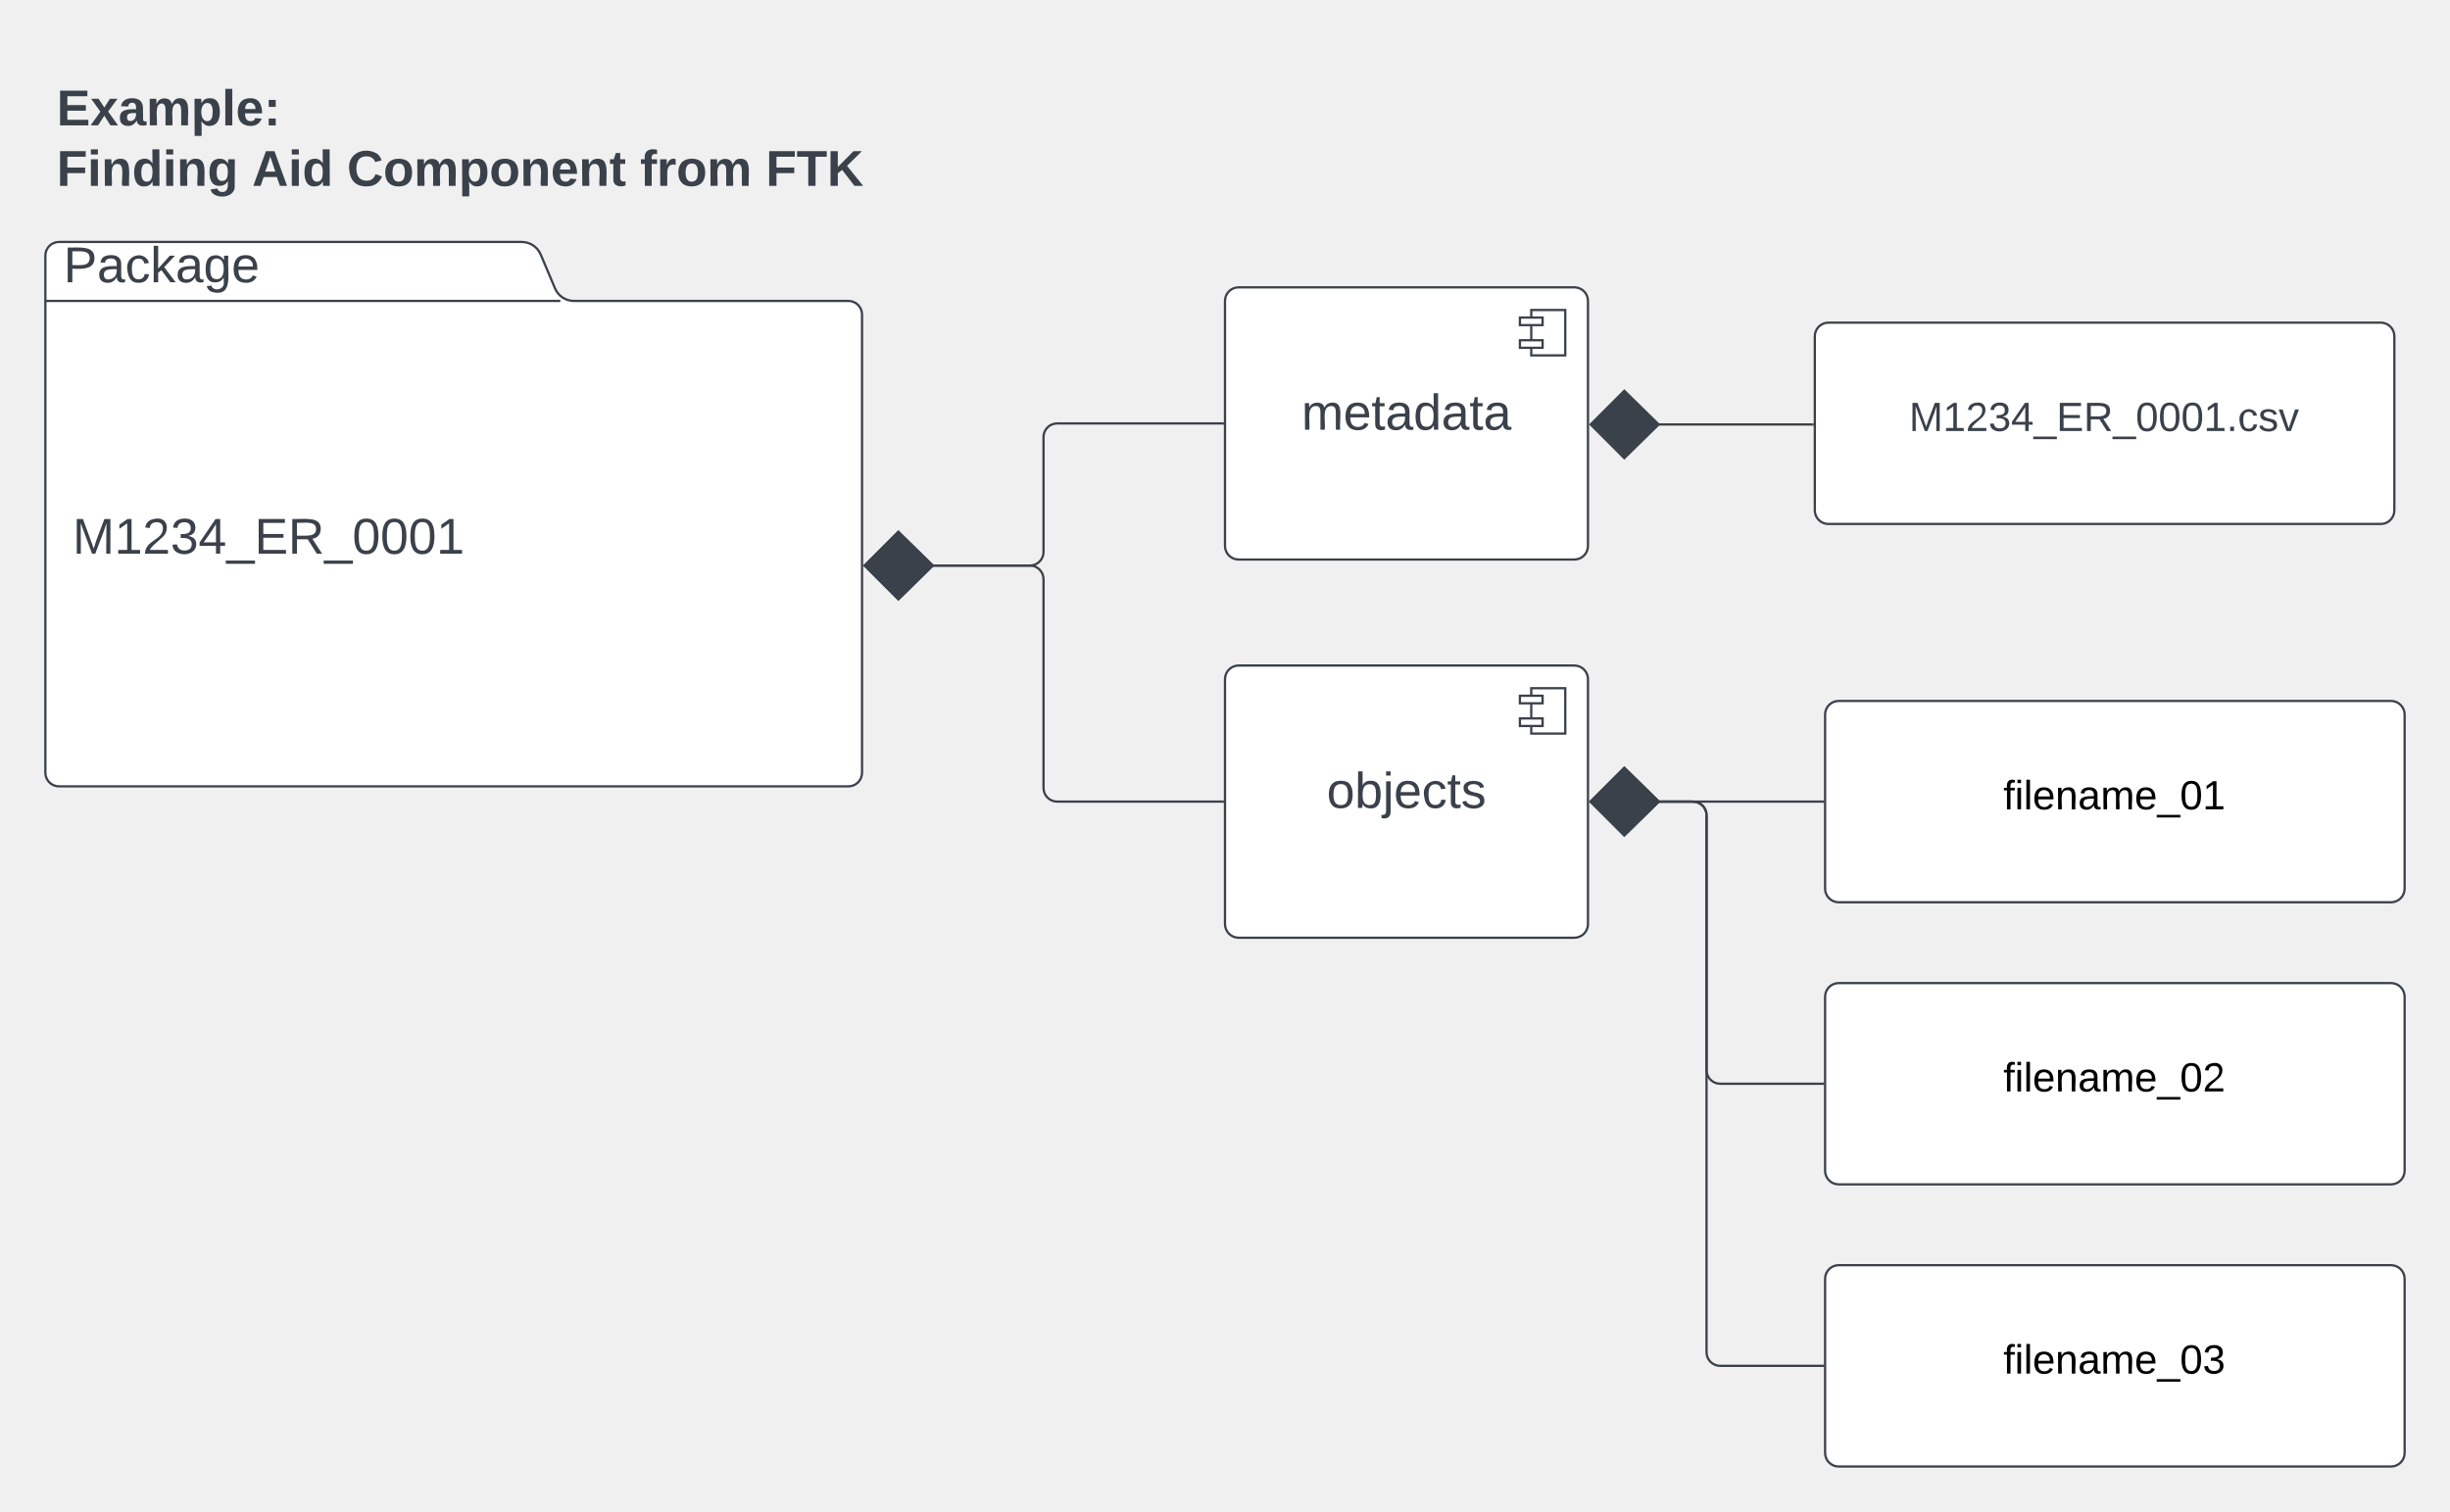
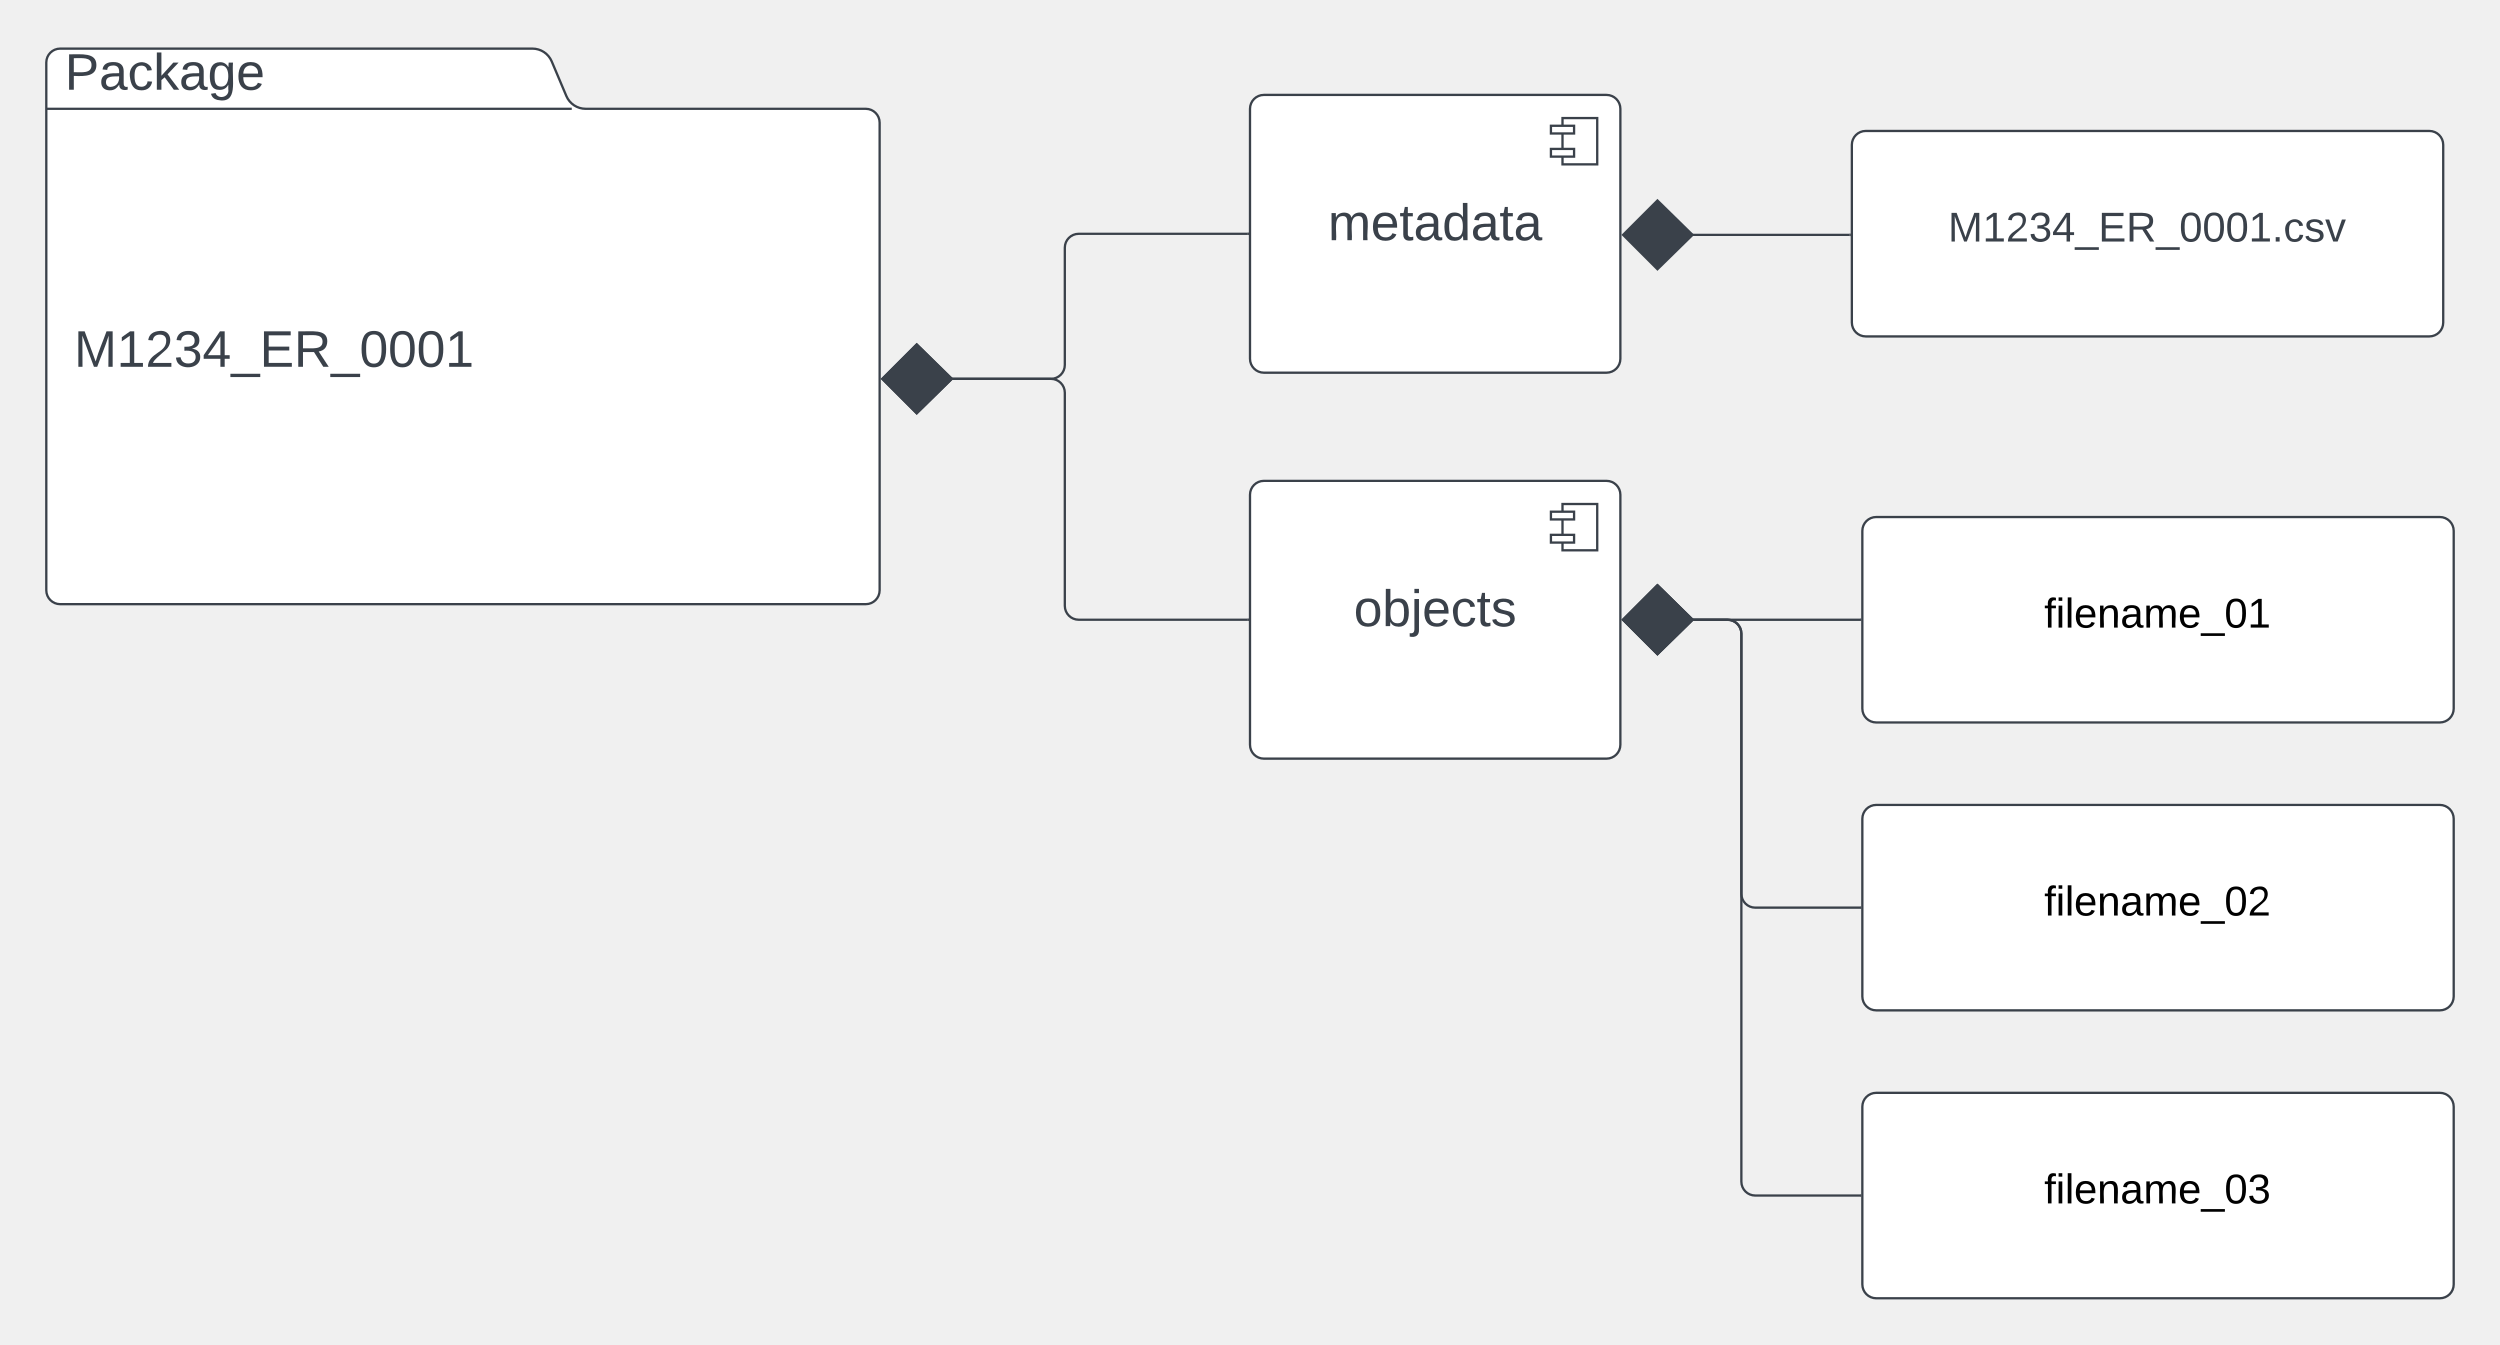
- <svg xmlns="http://www.w3.org/2000/svg" xmlns:ns1="lucid" xmlns:xlink="http://www.w3.org/1999/xlink" width="1080" height="666.52">
-   <g transform="translate(-40 -20)" ns1:page-tab-id="0_0">
+ <svg xmlns="http://www.w3.org/2000/svg" xmlns:ns1="lucid" xmlns:xlink="http://www.w3.org/1999/xlink" width="1080" height="580.85">
+   <g transform="translate(-40 -105.6667)" ns1:page-tab-id="0_0">
    <path d="M284.66 147.14a9.05 9.05 0 0 0 8.34 5.53h121a6 6 0 0 1 6 6v202a6 6 0 0 1-6 6H66a6 6 0 0 1-6-6v-228a6 6 0 0 1 6-6h204a9.05 9.05 0 0 1 8.34 5.52zM60 152.67h227" stroke="#3a414a" fill="#fff" />
    <use xlink:href="#a" transform="matrix(1,0,0,1,68,126.6667) translate(0 17.77778)" />
    <use xlink:href="#b" transform="matrix(1,0,0,1,72,160.6667) translate(0 103.4444)" />
    <path d="M580 152.67a6 6 0 0 1 6-6h148a6 6 0 0 1 6 6v108a6 6 0 0 1-6 6H586a6 6 0 0 1-6-6z" stroke="#3a414a" fill="#fff" />
    <path d="M730 156.67h-15v20h15z" stroke="#3a414a" fill="#fff" />
    <path d="M720 160h-10v3.33h10zm0 10h-10v3.33h10z" stroke="#3a414a" fill="#fff" />
    <use xlink:href="#c" transform="matrix(1,0,0,1,580,146.6667) translate(33.73957 62.77778)" />
    <path d="M580 319.4a6 6 0 0 1 6-6h148a6 6 0 0 1 6 6v108a6 6 0 0 1-6 6H586a6 6 0 0 1-6-6z" stroke="#3a414a" fill="#fff" />
    <path d="M730 323.4h-15v20h15z" stroke="#3a414a" fill="#fff" />
    <path d="M720 326.72h-10v3.34h10zm0 10h-10v3.34h10z" stroke="#3a414a" fill="#fff" />
    <use xlink:href="#d" transform="matrix(1,0,0,1,580,313.3904) translate(44.85068 62.77778)" />
    <path d="M450.84 269.33H494a6 6 0 0 0 6-6v-50.66a6 6 0 0 1 6-6h73.04" stroke="#3a414a" fill="none" />
    <path d="M421.17 269.33l14.85-14.85 15.15 14.85-15.15 14.85z" stroke="#3a414a" fill="#3a414a" />
    <path d="M579.54 207.17h-.52v-1h.52z" stroke="#3a414a" stroke-width=".05" fill="#3a414a" />
    <path d="M450.84 269.33H494a6 6 0 0 1 6 6v92.06a6 6 0 0 0 6 6h73.04" stroke="#3a414a" fill="none" />
    <path d="M421.17 269.33l14.85-14.85 15.15 14.85-15.15 14.85z" stroke="#3a414a" fill="#3a414a" />
    <path d="M579.54 373.9h-.52v-1h.52z" stroke="#3a414a" stroke-width=".05" fill="#3a414a" />
    <path d="M840 168.24a6 6 0 0 1 6-6h243.47a6 6 0 0 1 6 6V245a6 6 0 0 1-6 6H846a6 6 0 0 1-6-6z" stroke="#3a414a" fill="#fff" />
    <use xlink:href="#e" transform="matrix(1,0,0,1,840,162.2413) translate(41.555 47.775)" />
    <path d="M770.84 207.13h68.2" stroke="#3a414a" stroke-linejoin="round" fill="none" />
    <path d="M741.17 207.13l14.85-14.85 15.15 14.85-15.15 14.85z" stroke="#3a414a" fill="#3a414a" />
    <path d="M839.54 207.63h-.52v-1h.52z" stroke="#3a414a" stroke-width=".05" fill="#3a414a" />
    <path d="M844.53 335.02a6 6 0 0 1 6-6H1094a6 6 0 0 1 6 6v76.75a6 6 0 0 1-6 6H850.53a6 6 0 0 1-6-6z" stroke="#3a414a" fill="#fff" />
    <use xlink:href="#f" transform="matrix(1,0,0,1,844.5312,329.0154) translate(78.58 47.775)" />
    <path d="M770.84 373.4h72.73" stroke="#3a414a" stroke-linejoin="round" fill="none" />
    <path d="M741.17 373.4l14.85-14.86 15.15 14.85-15.15 14.84z" stroke="#3a414a" fill="#3a414a" />
    <path d="M844.07 373.9h-.52v-1h.52z" stroke="#3a414a" stroke-width=".05" fill="#3a414a" />
    <path d="M844.53 583.77a6 6 0 0 1 6-6H1094a6 6 0 0 1 6 6v76.75a6 6 0 0 1-6 6H850.53a6 6 0 0 1-6-6z" stroke="#3a414a" fill="#fff" />
    <use xlink:href="#g" transform="matrix(1,0,0,1,844.5312,577.7654) translate(78.58 47.775)" />
    <path d="M844.53 459.4a6 6 0 0 1 6-6H1094a6 6 0 0 1 6 6v76.74a6 6 0 0 1-6 6H850.53a6 6 0 0 1-6-6z" stroke="#3a414a" fill="#fff" />
    <use xlink:href="#h" transform="matrix(1,0,0,1,844.5312,453.3904) translate(78.58 47.775)" />
    <path d="M770.84 373.4h15.43a6 6 0 0 1 6 6v112.37a6 6 0 0 0 6 6h45.3" stroke="#3a414a" fill="none" />
    <path d="M741.17 373.4l14.85-14.86 15.15 14.85-15.15 14.84z" stroke="#3a414a" fill="#3a414a" />
    <path d="M844.07 498.27h-.52v-1h.52z" stroke="#3a414a" stroke-width=".05" fill="#3a414a" />
    <path d="M770.84 373.4h15.43a6 6 0 0 1 6 6v236.74a6 6 0 0 0 6 6h45.3" stroke="#3a414a" fill="none" />
    <path d="M741.17 373.4l14.85-14.86 15.15 14.85-15.15 14.84z" stroke="#3a414a" fill="#3a414a" />
    <path d="M844.07 622.64h-.52v-1h.52z" stroke="#3a414a" stroke-width=".05" fill="#3a414a" />
-     <path d="M60 46a6 6 0 0 1 6-6h408a6 6 0 0 1 6 6v78a6 6 0 0 1-6 6H66a6 6 0 0 1-6-6z" stroke="#000" stroke-opacity="0" fill="#fff" fill-opacity="0" />
-     <use xlink:href="#i" transform="matrix(1,0,0,1,65,45) translate(0 30.27778)" />
-     <use xlink:href="#j" transform="matrix(1,0,0,1,65,45) translate(0 56.94444)" />
-     <use xlink:href="#k" transform="matrix(1,0,0,1,65,45) translate(86.11111 56.94444)" />
-     <use xlink:href="#l" transform="matrix(1,0,0,1,65,45) translate(127.963 56.94444)" />
-     <use xlink:href="#m" transform="matrix(1,0,0,1,65,45) translate(257.1605 56.94444)" />
-     <use xlink:href="#n" transform="matrix(1,0,0,1,65,45) translate(312.5926 56.94444)" />
    <defs>
-       <path fill="#3a414a" d="M30-248c87 1 191-15 191 75 0 78-77 80-158 76V0H30v-248zm33 125c57 0 124 11 124-50 0-59-68-47-124-48v98" id="o" />
-       <path fill="#3a414a" d="M141-36C126-15 110 5 73 4 37 3 15-17 15-53c-1-64 63-63 125-63 3-35-9-54-41-54-24 1-41 7-42 31l-33-3c5-37 33-52 76-52 45 0 72 20 72 64v82c-1 20 7 32 28 27v20c-31 9-61-2-59-35zM48-53c0 20 12 33 32 33 41-3 63-29 60-74-43 2-92-5-92 41" id="p" />
-       <path fill="#3a414a" d="M96-169c-40 0-48 33-48 73s9 75 48 75c24 0 41-14 43-38l32 2c-6 37-31 61-74 61-59 0-76-41-82-99-10-93 101-131 147-64 4 7 5 14 7 22l-32 3c-4-21-16-35-41-35" id="q" />
-       <path fill="#3a414a" d="M143 0L79-87 56-68V0H24v-261h32v163l83-92h37l-77 82L181 0h-38" id="r" />
-       <path fill="#3a414a" d="M177-190C167-65 218 103 67 71c-23-6-38-20-44-43l32-5c15 47 100 32 89-28v-30C133-14 115 1 83 1 29 1 15-40 15-95c0-56 16-97 71-98 29-1 48 16 59 35 1-10 0-23 2-32h30zM94-22c36 0 50-32 50-73 0-42-14-75-50-75-39 0-46 34-46 75s6 73 46 73" id="s" />
-       <path fill="#3a414a" d="M100-194c63 0 86 42 84 106H49c0 40 14 67 53 68 26 1 43-12 49-29l28 8c-11 28-37 45-77 45C44 4 14-33 15-96c1-61 26-98 85-98zm52 81c6-60-76-77-97-28-3 7-6 17-6 28h103" id="t" />
+       <path fill="#3a414a" d="M30-248c87 1 191-15 191 75 0 78-77 80-158 76V0H30v-248zm33 125c57 0 124 11 124-50 0-59-68-47-124-48v98" id="i" />
+       <path fill="#3a414a" d="M141-36C126-15 110 5 73 4 37 3 15-17 15-53c-1-64 63-63 125-63 3-35-9-54-41-54-24 1-41 7-42 31l-33-3c5-37 33-52 76-52 45 0 72 20 72 64v82c-1 20 7 32 28 27v20c-31 9-61-2-59-35zM48-53c0 20 12 33 32 33 41-3 63-29 60-74-43 2-92-5-92 41" id="j" />
+       <path fill="#3a414a" d="M96-169c-40 0-48 33-48 73s9 75 48 75c24 0 41-14 43-38l32 2c-6 37-31 61-74 61-59 0-76-41-82-99-10-93 101-131 147-64 4 7 5 14 7 22l-32 3c-4-21-16-35-41-35" id="k" />
+       <path fill="#3a414a" d="M143 0L79-87 56-68V0H24v-261h32v163l83-92h37l-77 82L181 0h-38" id="l" />
+       <path fill="#3a414a" d="M177-190C167-65 218 103 67 71c-23-6-38-20-44-43l32-5c15 47 100 32 89-28v-30C133-14 115 1 83 1 29 1 15-40 15-95c0-56 16-97 71-98 29-1 48 16 59 35 1-10 0-23 2-32h30zM94-22c36 0 50-32 50-73 0-42-14-75-50-75-39 0-46 34-46 75s6 73 46 73" id="m" />
+       <path fill="#3a414a" d="M100-194c63 0 86 42 84 106H49c0 40 14 67 53 68 26 1 43-12 49-29l28 8c-11 28-37 45-77 45C44 4 14-33 15-96c1-61 26-98 85-98zm52 81c6-60-76-77-97-28-3 7-6 17-6 28h103" id="n" />
      <g id="a">
+         <use transform="matrix(0.0617284,0,0,0.0617284,0,0)" xlink:href="#i" />
+         <use transform="matrix(0.0617284,0,0,0.0617284,14.81481,0)" xlink:href="#j" />
+         <use transform="matrix(0.0617284,0,0,0.0617284,27.16049,0)" xlink:href="#k" />
+         <use transform="matrix(0.0617284,0,0,0.0617284,38.2716,0)" xlink:href="#l" />
+         <use transform="matrix(0.0617284,0,0,0.0617284,49.38272,0)" xlink:href="#j" />
+         <use transform="matrix(0.0617284,0,0,0.0617284,61.7284,0)" xlink:href="#m" />
+         <use transform="matrix(0.0617284,0,0,0.0617284,74.07407,0)" xlink:href="#n" />
+       </g>
+       <path fill="#3a414a" d="M240 0l2-218c-23 76-54 145-80 218h-23L58-218 59 0H30v-248h44l77 211c21-75 51-140 76-211h43V0h-30" id="o" />
+       <path fill="#3a414a" d="M27 0v-27h64v-190l-56 39v-29l58-41h29v221h61V0H27" id="p" />
+       <path fill="#3a414a" d="M101-251c82-7 93 87 43 132L82-64C71-53 59-42 53-27h129V0H18c2-99 128-94 128-182 0-28-16-43-45-43s-46 15-49 41l-32-3c6-41 34-60 81-64" id="q" />
+       <path fill="#3a414a" d="M126-127c33 6 58 20 58 59 0 88-139 92-164 29-3-8-5-16-6-25l32-3c6 27 21 44 54 44 32 0 52-15 52-46 0-38-36-46-79-43v-28c39 1 72-4 72-42 0-27-17-43-46-43-28 0-47 15-49 41l-32-3c6-42 35-63 81-64 48-1 79 21 79 65 0 36-21 52-52 59" id="r" />
+       <path fill="#3a414a" d="M155-56V0h-30v-56H8v-25l114-167h33v167h35v25h-35zm-30-156c-27 46-58 90-88 131h88v-131" id="s" />
+       <path fill="#3a414a" d="M-5 72V49h209v23H-5" id="t" />
+       <path fill="#3a414a" d="M30 0v-248h187v28H63v79h144v27H63v87h162V0H30" id="u" />
+       <path fill="#3a414a" d="M233-177c-1 41-23 64-60 70L243 0h-38l-65-103H63V0H30v-248c88 3 205-21 203 71zM63-129c60-2 137 13 137-47 0-61-80-42-137-45v92" id="v" />
+       <path fill="#3a414a" d="M101-251c68 0 85 55 85 127S166 4 100 4C33 4 14-52 14-124c0-73 17-127 87-127zm-1 229c47 0 54-49 54-102s-4-102-53-102c-51 0-55 48-55 102 0 53 5 102 54 102" id="w" />
+       <g id="b">
        <use transform="matrix(0.0617284,0,0,0.0617284,0,0)" xlink:href="#o" />
-         <use transform="matrix(0.0617284,0,0,0.0617284,14.81481,0)" xlink:href="#p" />
-         <use transform="matrix(0.0617284,0,0,0.0617284,27.16049,0)" xlink:href="#q" />
-         <use transform="matrix(0.0617284,0,0,0.0617284,38.2716,0)" xlink:href="#r" />
-         <use transform="matrix(0.0617284,0,0,0.0617284,49.38272,0)" xlink:href="#p" />
-         <use transform="matrix(0.0617284,0,0,0.0617284,61.7284,0)" xlink:href="#s" />
-         <use transform="matrix(0.0617284,0,0,0.0617284,74.07407,0)" xlink:href="#t" />
+         <use transform="matrix(0.0617284,0,0,0.0617284,18.45679,0)" xlink:href="#p" />
+         <use transform="matrix(0.0617284,0,0,0.0617284,30.80247,0)" xlink:href="#q" />
+         <use transform="matrix(0.0617284,0,0,0.0617284,43.14815,0)" xlink:href="#r" />
+         <use transform="matrix(0.0617284,0,0,0.0617284,55.49383,0)" xlink:href="#s" />
+         <use transform="matrix(0.0617284,0,0,0.0617284,67.83951,0)" xlink:href="#t" />
+         <use transform="matrix(0.0617284,0,0,0.0617284,80.18519,0)" xlink:href="#u" />
+         <use transform="matrix(0.0617284,0,0,0.0617284,95,0)" xlink:href="#v" />
+         <use transform="matrix(0.0617284,0,0,0.0617284,110.9877,0)" xlink:href="#t" />
+         <use transform="matrix(0.0617284,0,0,0.0617284,123.3333,0)" xlink:href="#w" />
+         <use transform="matrix(0.0617284,0,0,0.0617284,135.679,0)" xlink:href="#w" />
+         <use transform="matrix(0.0617284,0,0,0.0617284,148.0247,0)" xlink:href="#w" />
+         <use transform="matrix(0.0617284,0,0,0.0617284,160.3704,0)" xlink:href="#p" />
      </g>
-       <path fill="#3a414a" d="M240 0l2-218c-23 76-54 145-80 218h-23L58-218 59 0H30v-248h44l77 211c21-75 51-140 76-211h43V0h-30" id="u" />
-       <path fill="#3a414a" d="M27 0v-27h64v-190l-56 39v-29l58-41h29v221h61V0H27" id="v" />
-       <path fill="#3a414a" d="M101-251c82-7 93 87 43 132L82-64C71-53 59-42 53-27h129V0H18c2-99 128-94 128-182 0-28-16-43-45-43s-46 15-49 41l-32-3c6-41 34-60 81-64" id="w" />
-       <path fill="#3a414a" d="M126-127c33 6 58 20 58 59 0 88-139 92-164 29-3-8-5-16-6-25l32-3c6 27 21 44 54 44 32 0 52-15 52-46 0-38-36-46-79-43v-28c39 1 72-4 72-42 0-27-17-43-46-43-28 0-47 15-49 41l-32-3c6-42 35-63 81-64 48-1 79 21 79 65 0 36-21 52-52 59" id="x" />
-       <path fill="#3a414a" d="M155-56V0h-30v-56H8v-25l114-167h33v167h35v25h-35zm-30-156c-27 46-58 90-88 131h88v-131" id="y" />
-       <path fill="#3a414a" d="M-5 72V49h209v23H-5" id="z" />
-       <path fill="#3a414a" d="M30 0v-248h187v28H63v79h144v27H63v87h162V0H30" id="A" />
-       <path fill="#3a414a" d="M233-177c-1 41-23 64-60 70L243 0h-38l-65-103H63V0H30v-248c88 3 205-21 203 71zM63-129c60-2 137 13 137-47 0-61-80-42-137-45v92" id="B" />
-       <path fill="#3a414a" d="M101-251c68 0 85 55 85 127S166 4 100 4C33 4 14-52 14-124c0-73 17-127 87-127zm-1 229c47 0 54-49 54-102s-4-102-53-102c-51 0-55 48-55 102 0 53 5 102 54 102" id="C" />
-       <g id="b">
-         <use transform="matrix(0.0617284,0,0,0.0617284,0,0)" xlink:href="#u" />
-         <use transform="matrix(0.0617284,0,0,0.0617284,18.45679,0)" xlink:href="#v" />
-         <use transform="matrix(0.0617284,0,0,0.0617284,30.80247,0)" xlink:href="#w" />
-         <use transform="matrix(0.0617284,0,0,0.0617284,43.14815,0)" xlink:href="#x" />
-         <use transform="matrix(0.0617284,0,0,0.0617284,55.49383,0)" xlink:href="#y" />
-         <use transform="matrix(0.0617284,0,0,0.0617284,67.83951,0)" xlink:href="#z" />
-         <use transform="matrix(0.0617284,0,0,0.0617284,80.18519,0)" xlink:href="#A" />
-         <use transform="matrix(0.0617284,0,0,0.0617284,95,0)" xlink:href="#B" />
-         <use transform="matrix(0.0617284,0,0,0.0617284,110.9877,0)" xlink:href="#z" />
-         <use transform="matrix(0.0617284,0,0,0.0617284,123.3333,0)" xlink:href="#C" />
-         <use transform="matrix(0.0617284,0,0,0.0617284,135.679,0)" xlink:href="#C" />
-         <use transform="matrix(0.0617284,0,0,0.0617284,148.0247,0)" xlink:href="#C" />
-         <use transform="matrix(0.0617284,0,0,0.0617284,160.3704,0)" xlink:href="#v" />
+       <path fill="#3a414a" d="M210-169c-67 3-38 105-44 169h-31v-121c0-29-5-50-35-48C34-165 62-65 56 0H25l-1-190h30c1 10-1 24 2 32 10-44 99-50 107 0 11-21 27-35 58-36 85-2 47 119 55 194h-31v-121c0-29-5-49-35-48" id="x" />
+       <path fill="#3a414a" d="M59-47c-2 24 18 29 38 22v24C64 9 27 4 27-40v-127H5v-23h24l9-43h21v43h35v23H59v120" id="y" />
+       <path fill="#3a414a" d="M85-194c31 0 48 13 60 33l-1-100h32l1 261h-30c-2-10 0-23-3-31C134-8 116 4 85 4 32 4 16-35 15-94c0-66 23-100 70-100zm9 24c-40 0-46 34-46 75 0 40 6 74 45 74 42 0 51-32 51-76 0-42-9-74-50-73" id="z" />
+       <g id="c">
+         <use transform="matrix(0.0617284,0,0,0.0617284,0,0)" xlink:href="#x" />
+         <use transform="matrix(0.0617284,0,0,0.0617284,18.45679,0)" xlink:href="#n" />
+         <use transform="matrix(0.0617284,0,0,0.0617284,30.80247,0)" xlink:href="#y" />
+         <use transform="matrix(0.0617284,0,0,0.0617284,36.97531,0)" xlink:href="#j" />
+         <use transform="matrix(0.0617284,0,0,0.0617284,49.32099,0)" xlink:href="#z" />
+         <use transform="matrix(0.0617284,0,0,0.0617284,61.66667,0)" xlink:href="#j" />
+         <use transform="matrix(0.0617284,0,0,0.0617284,74.01235,0)" xlink:href="#y" />
+         <use transform="matrix(0.0617284,0,0,0.0617284,80.18519,0)" xlink:href="#j" />
      </g>
-       <path fill="#3a414a" d="M210-169c-67 3-38 105-44 169h-31v-121c0-29-5-50-35-48C34-165 62-65 56 0H25l-1-190h30c1 10-1 24 2 32 10-44 99-50 107 0 11-21 27-35 58-36 85-2 47 119 55 194h-31v-121c0-29-5-49-35-48" id="D" />
-       <path fill="#3a414a" d="M59-47c-2 24 18 29 38 22v24C64 9 27 4 27-40v-127H5v-23h24l9-43h21v43h35v23H59v120" id="E" />
-       <path fill="#3a414a" d="M85-194c31 0 48 13 60 33l-1-100h32l1 261h-30c-2-10 0-23-3-31C134-8 116 4 85 4 32 4 16-35 15-94c0-66 23-100 70-100zm9 24c-40 0-46 34-46 75 0 40 6 74 45 74 42 0 51-32 51-76 0-42-9-74-50-73" id="F" />
-       <g id="c">
-         <use transform="matrix(0.0617284,0,0,0.0617284,0,0)" xlink:href="#D" />
-         <use transform="matrix(0.0617284,0,0,0.0617284,18.45679,0)" xlink:href="#t" />
-         <use transform="matrix(0.0617284,0,0,0.0617284,30.80247,0)" xlink:href="#E" />
-         <use transform="matrix(0.0617284,0,0,0.0617284,36.97531,0)" xlink:href="#p" />
-         <use transform="matrix(0.0617284,0,0,0.0617284,49.32099,0)" xlink:href="#F" />
-         <use transform="matrix(0.0617284,0,0,0.0617284,61.66667,0)" xlink:href="#p" />
-         <use transform="matrix(0.0617284,0,0,0.0617284,74.01235,0)" xlink:href="#E" />
-         <use transform="matrix(0.0617284,0,0,0.0617284,80.18519,0)" xlink:href="#p" />
+       <path fill="#3a414a" d="M100-194c62-1 85 37 85 99 1 63-27 99-86 99S16-35 15-95c0-66 28-99 85-99zM99-20c44 1 53-31 53-75 0-43-8-75-51-75s-53 32-53 75 10 74 51 75" id="A" />
+       <path fill="#3a414a" d="M115-194c53 0 69 39 70 98 0 66-23 100-70 100C84 3 66-7 56-30L54 0H23l1-261h32v101c10-23 28-34 59-34zm-8 174c40 0 45-34 45-75 0-40-5-75-45-74-42 0-51 32-51 76 0 43 10 73 51 73" id="B" />
+       <path fill="#3a414a" d="M24-231v-30h32v30H24zM-9 49c24 4 33-6 33-30v-209h32V24c2 40-23 58-65 49V49" id="C" />
+       <path fill="#3a414a" d="M135-143c-3-34-86-38-87 0 15 53 115 12 119 90S17 21 10-45l28-5c4 36 97 45 98 0-10-56-113-15-118-90-4-57 82-63 122-42 12 7 21 19 24 35" id="D" />
+       <g id="d">
+         <use transform="matrix(0.0617284,0,0,0.0617284,0,0)" xlink:href="#A" />
+         <use transform="matrix(0.0617284,0,0,0.0617284,12.34568,0)" xlink:href="#B" />
+         <use transform="matrix(0.0617284,0,0,0.0617284,24.69136,0)" xlink:href="#C" />
+         <use transform="matrix(0.0617284,0,0,0.0617284,29.5679,0)" xlink:href="#n" />
+         <use transform="matrix(0.0617284,0,0,0.0617284,41.91358,0)" xlink:href="#k" />
+         <use transform="matrix(0.0617284,0,0,0.0617284,53.02469,0)" xlink:href="#y" />
+         <use transform="matrix(0.0617284,0,0,0.0617284,59.19753,0)" xlink:href="#D" />
      </g>
-       <path fill="#3a414a" d="M100-194c62-1 85 37 85 99 1 63-27 99-86 99S16-35 15-95c0-66 28-99 85-99zM99-20c44 1 53-31 53-75 0-43-8-75-51-75s-53 32-53 75 10 74 51 75" id="G" />
-       <path fill="#3a414a" d="M115-194c53 0 69 39 70 98 0 66-23 100-70 100C84 3 66-7 56-30L54 0H23l1-261h32v101c10-23 28-34 59-34zm-8 174c40 0 45-34 45-75 0-40-5-75-45-74-42 0-51 32-51 76 0 43 10 73 51 73" id="H" />
-       <path fill="#3a414a" d="M24-231v-30h32v30H24zM-9 49c24 4 33-6 33-30v-209h32V24c2 40-23 58-65 49V49" id="I" />
-       <path fill="#3a414a" d="M135-143c-3-34-86-38-87 0 15 53 115 12 119 90S17 21 10-45l28-5c4 36 97 45 98 0-10-56-113-15-118-90-4-57 82-63 122-42 12 7 21 19 24 35" id="J" />
-       <g id="d">
-         <use transform="matrix(0.0617284,0,0,0.0617284,0,0)" xlink:href="#G" />
-         <use transform="matrix(0.0617284,0,0,0.0617284,12.34568,0)" xlink:href="#H" />
-         <use transform="matrix(0.0617284,0,0,0.0617284,24.69136,0)" xlink:href="#I" />
-         <use transform="matrix(0.0617284,0,0,0.0617284,29.5679,0)" xlink:href="#t" />
-         <use transform="matrix(0.0617284,0,0,0.0617284,41.91358,0)" xlink:href="#q" />
-         <use transform="matrix(0.0617284,0,0,0.0617284,53.02469,0)" xlink:href="#E" />
-         <use transform="matrix(0.0617284,0,0,0.0617284,59.19753,0)" xlink:href="#J" />
+       <path fill="#3a414a" d="M33 0v-38h34V0H33" id="E" />
+       <path fill="#3a414a" d="M108 0H70L1-190h34L89-25l56-165h34" id="F" />
+       <g id="e">
+         <use transform="matrix(0.05,0,0,0.05,0,0)" xlink:href="#o" />
+         <use transform="matrix(0.05,0,0,0.05,14.95,0)" xlink:href="#p" />
+         <use transform="matrix(0.05,0,0,0.05,24.95,0)" xlink:href="#q" />
+         <use transform="matrix(0.05,0,0,0.05,34.95,0)" xlink:href="#r" />
+         <use transform="matrix(0.05,0,0,0.05,44.95,0)" xlink:href="#s" />
+         <use transform="matrix(0.05,0,0,0.05,54.95,0)" xlink:href="#t" />
+         <use transform="matrix(0.05,0,0,0.05,64.95,0)" xlink:href="#u" />
+         <use transform="matrix(0.05,0,0,0.05,76.95,0)" xlink:href="#v" />
+         <use transform="matrix(0.05,0,0,0.05,89.9,0)" xlink:href="#t" />
+         <use transform="matrix(0.05,0,0,0.05,99.9,0)" xlink:href="#w" />
+         <use transform="matrix(0.05,0,0,0.05,109.9,0)" xlink:href="#w" />
+         <use transform="matrix(0.05,0,0,0.05,119.9,0)" xlink:href="#w" />
+         <use transform="matrix(0.05,0,0,0.05,129.9,0)" xlink:href="#p" />
+         <use transform="matrix(0.05,0,0,0.05,139.9,0)" xlink:href="#E" />
+         <use transform="matrix(0.05,0,0,0.05,144.9,0)" xlink:href="#k" />
+         <use transform="matrix(0.05,0,0,0.05,153.9,0)" xlink:href="#D" />
+         <use transform="matrix(0.05,0,0,0.05,162.9,0)" xlink:href="#F" />
      </g>
-       <path fill="#3a414a" d="M33 0v-38h34V0H33" id="K" />
-       <path fill="#3a414a" d="M108 0H70L1-190h34L89-25l56-165h34" id="L" />
-       <g id="e">
-         <use transform="matrix(0.05,0,0,0.05,0,0)" xlink:href="#u" />
-         <use transform="matrix(0.05,0,0,0.05,14.95,0)" xlink:href="#v" />
-         <use transform="matrix(0.05,0,0,0.05,24.95,0)" xlink:href="#w" />
-         <use transform="matrix(0.05,0,0,0.05,34.95,0)" xlink:href="#x" />
-         <use transform="matrix(0.05,0,0,0.05,44.95,0)" xlink:href="#y" />
-         <use transform="matrix(0.05,0,0,0.05,54.95,0)" xlink:href="#z" />
-         <use transform="matrix(0.05,0,0,0.05,64.95,0)" xlink:href="#A" />
-         <use transform="matrix(0.05,0,0,0.05,76.95,0)" xlink:href="#B" />
-         <use transform="matrix(0.05,0,0,0.05,89.9,0)" xlink:href="#z" />
-         <use transform="matrix(0.05,0,0,0.05,99.9,0)" xlink:href="#C" />
-         <use transform="matrix(0.05,0,0,0.05,109.9,0)" xlink:href="#C" />
-         <use transform="matrix(0.05,0,0,0.05,119.9,0)" xlink:href="#C" />
-         <use transform="matrix(0.05,0,0,0.05,129.9,0)" xlink:href="#v" />
-         <use transform="matrix(0.05,0,0,0.05,139.9,0)" xlink:href="#K" />
-         <use transform="matrix(0.05,0,0,0.05,144.9,0)" xlink:href="#q" />
-         <use transform="matrix(0.05,0,0,0.05,153.9,0)" xlink:href="#J" />
-         <use transform="matrix(0.05,0,0,0.05,162.9,0)" xlink:href="#L" />
+       <path d="M101-234c-31-9-42 10-38 44h38v23H63V0H32v-167H5v-23h27c-7-52 17-82 69-68v24" id="G" />
+       <path d="M24-231v-30h32v30H24zM24 0v-190h32V0H24" id="H" />
+       <path d="M24 0v-261h32V0H24" id="I" />
+       <path d="M100-194c63 0 86 42 84 106H49c0 40 14 67 53 68 26 1 43-12 49-29l28 8c-11 28-37 45-77 45C44 4 14-33 15-96c1-61 26-98 85-98zm52 81c6-60-76-77-97-28-3 7-6 17-6 28h103" id="J" />
+       <path d="M117-194c89-4 53 116 60 194h-32v-121c0-31-8-49-39-48C34-167 62-67 57 0H25l-1-190h30c1 10-1 24 2 32 11-22 29-35 61-36" id="K" />
+       <path d="M141-36C126-15 110 5 73 4 37 3 15-17 15-53c-1-64 63-63 125-63 3-35-9-54-41-54-24 1-41 7-42 31l-33-3c5-37 33-52 76-52 45 0 72 20 72 64v82c-1 20 7 32 28 27v20c-31 9-61-2-59-35zM48-53c0 20 12 33 32 33 41-3 63-29 60-74-43 2-92-5-92 41" id="L" />
+       <path d="M210-169c-67 3-38 105-44 169h-31v-121c0-29-5-50-35-48C34-165 62-65 56 0H25l-1-190h30c1 10-1 24 2 32 10-44 99-50 107 0 11-21 27-35 58-36 85-2 47 119 55 194h-31v-121c0-29-5-49-35-48" id="M" />
+       <path d="M-5 72V49h209v23H-5" id="N" />
+       <path d="M101-251c68 0 85 55 85 127S166 4 100 4C33 4 14-52 14-124c0-73 17-127 87-127zm-1 229c47 0 54-49 54-102s-4-102-53-102c-51 0-55 48-55 102 0 53 5 102 54 102" id="O" />
+       <path d="M27 0v-27h64v-190l-56 39v-29l58-41h29v221h61V0H27" id="P" />
+       <g id="f">
+         <use transform="matrix(0.05,0,0,0.05,0,0)" xlink:href="#G" />
+         <use transform="matrix(0.05,0,0,0.05,5,0)" xlink:href="#H" />
+         <use transform="matrix(0.05,0,0,0.05,8.95,0)" xlink:href="#I" />
+         <use transform="matrix(0.05,0,0,0.05,12.9,0)" xlink:href="#J" />
+         <use transform="matrix(0.05,0,0,0.05,22.9,0)" xlink:href="#K" />
+         <use transform="matrix(0.05,0,0,0.05,32.9,0)" xlink:href="#L" />
+         <use transform="matrix(0.05,0,0,0.05,42.9,0)" xlink:href="#M" />
+         <use transform="matrix(0.05,0,0,0.05,57.85,0)" xlink:href="#J" />
+         <use transform="matrix(0.05,0,0,0.05,67.85,0)" xlink:href="#N" />
+         <use transform="matrix(0.05,0,0,0.05,77.85,0)" xlink:href="#O" />
+         <use transform="matrix(0.05,0,0,0.05,87.85,0)" xlink:href="#P" />
      </g>
-       <path d="M101-234c-31-9-42 10-38 44h38v23H63V0H32v-167H5v-23h27c-7-52 17-82 69-68v24" id="M" />
-       <path d="M24-231v-30h32v30H24zM24 0v-190h32V0H24" id="N" />
-       <path d="M24 0v-261h32V0H24" id="O" />
-       <path d="M100-194c63 0 86 42 84 106H49c0 40 14 67 53 68 26 1 43-12 49-29l28 8c-11 28-37 45-77 45C44 4 14-33 15-96c1-61 26-98 85-98zm52 81c6-60-76-77-97-28-3 7-6 17-6 28h103" id="P" />
-       <path d="M117-194c89-4 53 116 60 194h-32v-121c0-31-8-49-39-48C34-167 62-67 57 0H25l-1-190h30c1 10-1 24 2 32 11-22 29-35 61-36" id="Q" />
-       <path d="M141-36C126-15 110 5 73 4 37 3 15-17 15-53c-1-64 63-63 125-63 3-35-9-54-41-54-24 1-41 7-42 31l-33-3c5-37 33-52 76-52 45 0 72 20 72 64v82c-1 20 7 32 28 27v20c-31 9-61-2-59-35zM48-53c0 20 12 33 32 33 41-3 63-29 60-74-43 2-92-5-92 41" id="R" />
-       <path d="M210-169c-67 3-38 105-44 169h-31v-121c0-29-5-50-35-48C34-165 62-65 56 0H25l-1-190h30c1 10-1 24 2 32 10-44 99-50 107 0 11-21 27-35 58-36 85-2 47 119 55 194h-31v-121c0-29-5-49-35-48" id="S" />
-       <path d="M-5 72V49h209v23H-5" id="T" />
-       <path d="M101-251c68 0 85 55 85 127S166 4 100 4C33 4 14-52 14-124c0-73 17-127 87-127zm-1 229c47 0 54-49 54-102s-4-102-53-102c-51 0-55 48-55 102 0 53 5 102 54 102" id="U" />
-       <path d="M27 0v-27h64v-190l-56 39v-29l58-41h29v221h61V0H27" id="V" />
-       <g id="f">
-         <use transform="matrix(0.05,0,0,0.05,0,0)" xlink:href="#M" />
-         <use transform="matrix(0.05,0,0,0.05,5,0)" xlink:href="#N" />
-         <use transform="matrix(0.05,0,0,0.05,8.95,0)" xlink:href="#O" />
-         <use transform="matrix(0.05,0,0,0.05,12.9,0)" xlink:href="#P" />
-         <use transform="matrix(0.05,0,0,0.05,22.9,0)" xlink:href="#Q" />
-         <use transform="matrix(0.05,0,0,0.05,32.9,0)" xlink:href="#R" />
-         <use transform="matrix(0.05,0,0,0.05,42.9,0)" xlink:href="#S" />
-         <use transform="matrix(0.05,0,0,0.05,57.85,0)" xlink:href="#P" />
-         <use transform="matrix(0.05,0,0,0.05,67.85,0)" xlink:href="#T" />
-         <use transform="matrix(0.05,0,0,0.05,77.85,0)" xlink:href="#U" />
-         <use transform="matrix(0.05,0,0,0.05,87.85,0)" xlink:href="#V" />
+       <path d="M126-127c33 6 58 20 58 59 0 88-139 92-164 29-3-8-5-16-6-25l32-3c6 27 21 44 54 44 32 0 52-15 52-46 0-38-36-46-79-43v-28c39 1 72-4 72-42 0-27-17-43-46-43-28 0-47 15-49 41l-32-3c6-42 35-63 81-64 48-1 79 21 79 65 0 36-21 52-52 59" id="Q" />
+       <g id="g">
+         <use transform="matrix(0.05,0,0,0.05,0,0)" xlink:href="#G" />
+         <use transform="matrix(0.05,0,0,0.05,5,0)" xlink:href="#H" />
+         <use transform="matrix(0.05,0,0,0.05,8.95,0)" xlink:href="#I" />
+         <use transform="matrix(0.05,0,0,0.05,12.9,0)" xlink:href="#J" />
+         <use transform="matrix(0.05,0,0,0.05,22.9,0)" xlink:href="#K" />
+         <use transform="matrix(0.05,0,0,0.05,32.9,0)" xlink:href="#L" />
+         <use transform="matrix(0.05,0,0,0.05,42.9,0)" xlink:href="#M" />
+         <use transform="matrix(0.05,0,0,0.05,57.85,0)" xlink:href="#J" />
+         <use transform="matrix(0.05,0,0,0.05,67.85,0)" xlink:href="#N" />
+         <use transform="matrix(0.05,0,0,0.05,77.85,0)" xlink:href="#O" />
+         <use transform="matrix(0.05,0,0,0.05,87.85,0)" xlink:href="#Q" />
      </g>
-       <path d="M126-127c33 6 58 20 58 59 0 88-139 92-164 29-3-8-5-16-6-25l32-3c6 27 21 44 54 44 32 0 52-15 52-46 0-38-36-46-79-43v-28c39 1 72-4 72-42 0-27-17-43-46-43-28 0-47 15-49 41l-32-3c6-42 35-63 81-64 48-1 79 21 79 65 0 36-21 52-52 59" id="W" />
-       <g id="g">
-         <use transform="matrix(0.05,0,0,0.05,0,0)" xlink:href="#M" />
-         <use transform="matrix(0.05,0,0,0.05,5,0)" xlink:href="#N" />
-         <use transform="matrix(0.05,0,0,0.05,8.95,0)" xlink:href="#O" />
-         <use transform="matrix(0.05,0,0,0.05,12.9,0)" xlink:href="#P" />
-         <use transform="matrix(0.05,0,0,0.05,22.9,0)" xlink:href="#Q" />
-         <use transform="matrix(0.05,0,0,0.05,32.9,0)" xlink:href="#R" />
-         <use transform="matrix(0.05,0,0,0.05,42.9,0)" xlink:href="#S" />
-         <use transform="matrix(0.05,0,0,0.05,57.85,0)" xlink:href="#P" />
-         <use transform="matrix(0.05,0,0,0.05,67.85,0)" xlink:href="#T" />
-         <use transform="matrix(0.05,0,0,0.05,77.85,0)" xlink:href="#U" />
-         <use transform="matrix(0.05,0,0,0.05,87.85,0)" xlink:href="#W" />
-       </g>
-       <path d="M101-251c82-7 93 87 43 132L82-64C71-53 59-42 53-27h129V0H18c2-99 128-94 128-182 0-28-16-43-45-43s-46 15-49 41l-32-3c6-41 34-60 81-64" id="X" />
+       <path d="M101-251c82-7 93 87 43 132L82-64C71-53 59-42 53-27h129V0H18c2-99 128-94 128-182 0-28-16-43-45-43s-46 15-49 41l-32-3c6-41 34-60 81-64" id="R" />
      <g id="h">
-         <use transform="matrix(0.05,0,0,0.05,0,0)" xlink:href="#M" />
-         <use transform="matrix(0.05,0,0,0.05,5,0)" xlink:href="#N" />
-         <use transform="matrix(0.05,0,0,0.05,8.95,0)" xlink:href="#O" />
-         <use transform="matrix(0.05,0,0,0.05,12.9,0)" xlink:href="#P" />
-         <use transform="matrix(0.05,0,0,0.05,22.9,0)" xlink:href="#Q" />
-         <use transform="matrix(0.05,0,0,0.05,32.9,0)" xlink:href="#R" />
-         <use transform="matrix(0.05,0,0,0.05,42.9,0)" xlink:href="#S" />
-         <use transform="matrix(0.05,0,0,0.05,57.85,0)" xlink:href="#P" />
-         <use transform="matrix(0.05,0,0,0.05,67.85,0)" xlink:href="#T" />
-         <use transform="matrix(0.05,0,0,0.05,77.85,0)" xlink:href="#U" />
-         <use transform="matrix(0.05,0,0,0.05,87.85,0)" xlink:href="#X" />
-       </g>
-       <path fill="#3a414a" d="M24 0v-248h195v40H76v63h132v40H76v65h150V0H24" id="Y" />
-       <path fill="#3a414a" d="M144 0l-44-69L55 0H2l70-98-66-92h53l41 62 40-62h54l-67 91 71 99h-54" id="Z" />
-       <path fill="#3a414a" d="M133-34C117-15 103 5 69 4 32 3 11-16 11-54c-1-60 55-63 116-61 1-26-3-47-28-47-18 1-26 9-28 27l-52-2c7-38 36-58 82-57s74 22 75 68l1 82c-1 14 12 18 25 15v27c-30 8-71 5-69-32zm-48 3c29 0 43-24 42-57-32 0-66-3-65 30 0 17 8 27 23 27" id="aa" />
-       <path fill="#3a414a" d="M220-157c-53 9-28 100-34 157h-49v-107c1-27-5-49-29-50C55-147 81-57 75 0H25l-1-190h47c2 12-1 28 3 38 10-53 101-56 108 0 13-22 24-43 59-42 82 1 51 116 57 194h-49v-107c-1-25-5-48-29-50" id="ab" />
-       <path fill="#3a414a" d="M135-194c53 0 70 44 70 98 0 56-19 98-73 100-31 1-45-17-59-34 3 33 2 69 2 105H25l-1-265h48c2 10 0 23 3 31 11-24 29-35 60-35zM114-30c33 0 39-31 40-66 0-38-9-64-40-64-56 0-55 130 0 130" id="ac" />
-       <path fill="#3a414a" d="M25 0v-261h50V0H25" id="ad" />
-       <path fill="#3a414a" d="M185-48c-13 30-37 53-82 52C43 2 14-33 14-96s30-98 90-98c62 0 83 45 84 108H66c0 31 8 55 39 56 18 0 30-7 34-22zm-45-69c5-46-57-63-70-21-2 6-4 13-4 21h74" id="ae" />
-       <path fill="#3a414a" d="M35-132v-50h50v50H35zM35 0v-49h50V0H35" id="af" />
-       <g id="i">
-         <use transform="matrix(0.0617284,0,0,0.0617284,0,0)" xlink:href="#Y" />
-         <use transform="matrix(0.0617284,0,0,0.0617284,14.81481,0)" xlink:href="#Z" />
-         <use transform="matrix(0.0617284,0,0,0.0617284,27.16049,0)" xlink:href="#aa" />
-         <use transform="matrix(0.0617284,0,0,0.0617284,39.50617,0)" xlink:href="#ab" />
-         <use transform="matrix(0.0617284,0,0,0.0617284,59.25926,0)" xlink:href="#ac" />
-         <use transform="matrix(0.0617284,0,0,0.0617284,72.77778,0)" xlink:href="#ad" />
-         <use transform="matrix(0.0617284,0,0,0.0617284,78.95062,0)" xlink:href="#ae" />
-         <use transform="matrix(0.0617284,0,0,0.0617284,91.2963,0)" xlink:href="#af" />
-       </g>
-       <path fill="#3a414a" d="M76-208v77h127v40H76V0H24v-248h183v40H76" id="ag" />
-       <path fill="#3a414a" d="M25-224v-37h50v37H25zM25 0v-190h50V0H25" id="ah" />
-       <path fill="#3a414a" d="M135-194c87-1 58 113 63 194h-50c-7-57 23-157-34-157-59 0-34 97-39 157H25l-1-190h47c2 12-1 28 3 38 12-26 28-41 61-42" id="ai" />
-       <path fill="#3a414a" d="M88-194c31-1 46 15 58 34l-1-101h50l1 261h-48c-2-10 0-23-3-31C134-8 116 4 84 4 32 4 16-41 15-95c0-56 19-97 73-99zm17 164c33 0 40-30 41-66 1-37-9-64-41-64s-38 30-39 65c0 43 13 65 39 65" id="aj" />
-       <path fill="#3a414a" d="M195-6C206 82 75 100 31 46c-4-6-6-13-8-21l49-6c3 16 16 24 34 25 40 0 42-37 40-79-11 22-30 35-61 35-53 0-70-43-70-97 0-56 18-96 73-97 30 0 46 14 59 34l2-30h47zm-90-29c32 0 41-27 41-63 0-35-9-62-40-62-32 0-39 29-40 63 0 36 9 62 39 62" id="ak" />
-       <g id="j">
-         <use transform="matrix(0.0617284,0,0,0.0617284,0,0)" xlink:href="#ag" />
-         <use transform="matrix(0.0617284,0,0,0.0617284,13.51852,0)" xlink:href="#ah" />
-         <use transform="matrix(0.0617284,0,0,0.0617284,19.69136,0)" xlink:href="#ai" />
-         <use transform="matrix(0.0617284,0,0,0.0617284,33.20988,0)" xlink:href="#aj" />
-         <use transform="matrix(0.0617284,0,0,0.0617284,46.7284,0)" xlink:href="#ah" />
-         <use transform="matrix(0.0617284,0,0,0.0617284,52.90123,0)" xlink:href="#ai" />
-         <use transform="matrix(0.0617284,0,0,0.0617284,66.41975,0)" xlink:href="#ak" />
-       </g>
-       <path fill="#3a414a" d="M199 0l-22-63H83L61 0H9l90-248h61L250 0h-51zm-33-102l-36-108c-10 38-24 72-36 108h72" id="al" />
-       <g id="k">
-         <use transform="matrix(0.0617284,0,0,0.0617284,0,0)" xlink:href="#al" />
-         <use transform="matrix(0.0617284,0,0,0.0617284,15.98765,0)" xlink:href="#ah" />
-         <use transform="matrix(0.0617284,0,0,0.0617284,22.16049,0)" xlink:href="#aj" />
-       </g>
-       <path fill="#3a414a" d="M67-125c0 53 21 87 73 88 37 1 54-22 65-47l45 17C233-25 199 4 140 4 58 4 20-42 15-125 8-235 124-281 211-232c18 10 29 29 36 50l-46 12c-8-25-30-41-62-41-52 0-71 34-72 86" id="am" />
-       <path fill="#3a414a" d="M110-194c64 0 96 36 96 99 0 64-35 99-97 99-61 0-95-36-95-99 0-62 34-99 96-99zm-1 164c35 0 45-28 45-65 0-40-10-65-43-65-34 0-45 26-45 65 0 36 10 65 43 65" id="an" />
-       <path fill="#3a414a" d="M115-3C79 11 28 4 28-45v-112H4v-33h27l15-45h31v45h36v33H77v99c-1 23 16 31 38 25v30" id="ao" />
-       <g id="l">
-         <use transform="matrix(0.0617284,0,0,0.0617284,0,0)" xlink:href="#am" />
-         <use transform="matrix(0.0617284,0,0,0.0617284,15.98765,0)" xlink:href="#an" />
-         <use transform="matrix(0.0617284,0,0,0.0617284,29.50617,0)" xlink:href="#ab" />
-         <use transform="matrix(0.0617284,0,0,0.0617284,49.25926,0)" xlink:href="#ac" />
-         <use transform="matrix(0.0617284,0,0,0.0617284,62.77778,0)" xlink:href="#an" />
-         <use transform="matrix(0.0617284,0,0,0.0617284,76.2963,0)" xlink:href="#ai" />
-         <use transform="matrix(0.0617284,0,0,0.0617284,89.81481,0)" xlink:href="#ae" />
-         <use transform="matrix(0.0617284,0,0,0.0617284,102.1605,0)" xlink:href="#ai" />
-         <use transform="matrix(0.0617284,0,0,0.0617284,115.679,0)" xlink:href="#ao" />
-       </g>
-       <path fill="#3a414a" d="M121-226c-27-7-43 5-38 36h38v33H83V0H34v-157H6v-33h28c-9-59 32-81 87-68v32" id="ap" />
-       <path fill="#3a414a" d="M135-150c-39-12-60 13-60 57V0H25l-1-190h47c2 13-1 29 3 40 6-28 27-53 61-41v41" id="aq" />
-       <g id="m">
-         <use transform="matrix(0.0617284,0,0,0.0617284,0,0)" xlink:href="#ap" />
-         <use transform="matrix(0.0617284,0,0,0.0617284,7.345679,0)" xlink:href="#aq" />
-         <use transform="matrix(0.0617284,0,0,0.0617284,15.98765,0)" xlink:href="#an" />
-         <use transform="matrix(0.0617284,0,0,0.0617284,29.50617,0)" xlink:href="#ab" />
-       </g>
-       <path fill="#3a414a" d="M136-208V0H84v-208H4v-40h212v40h-80" id="ar" />
-       <path fill="#3a414a" d="M195 0l-88-114-31 24V0H24v-248h52v113l112-113h60L142-143 257 0h-62" id="as" />
-       <g id="n">
-         <use transform="matrix(0.0617284,0,0,0.0617284,0,0)" xlink:href="#ag" />
-         <use transform="matrix(0.0617284,0,0,0.0617284,13.51852,0)" xlink:href="#ar" />
-         <use transform="matrix(0.0617284,0,0,0.0617284,27.03704,0)" xlink:href="#as" />
+         <use transform="matrix(0.05,0,0,0.05,0,0)" xlink:href="#G" />
+         <use transform="matrix(0.05,0,0,0.05,5,0)" xlink:href="#H" />
+         <use transform="matrix(0.05,0,0,0.05,8.95,0)" xlink:href="#I" />
+         <use transform="matrix(0.05,0,0,0.05,12.9,0)" xlink:href="#J" />
+         <use transform="matrix(0.05,0,0,0.05,22.9,0)" xlink:href="#K" />
+         <use transform="matrix(0.05,0,0,0.05,32.9,0)" xlink:href="#L" />
+         <use transform="matrix(0.05,0,0,0.05,42.9,0)" xlink:href="#M" />
+         <use transform="matrix(0.05,0,0,0.05,57.85,0)" xlink:href="#J" />
+         <use transform="matrix(0.05,0,0,0.05,67.85,0)" xlink:href="#N" />
+         <use transform="matrix(0.05,0,0,0.05,77.85,0)" xlink:href="#O" />
+         <use transform="matrix(0.05,0,0,0.05,87.85,0)" xlink:href="#R" />
      </g>
    </defs>
  </g>
</svg>
